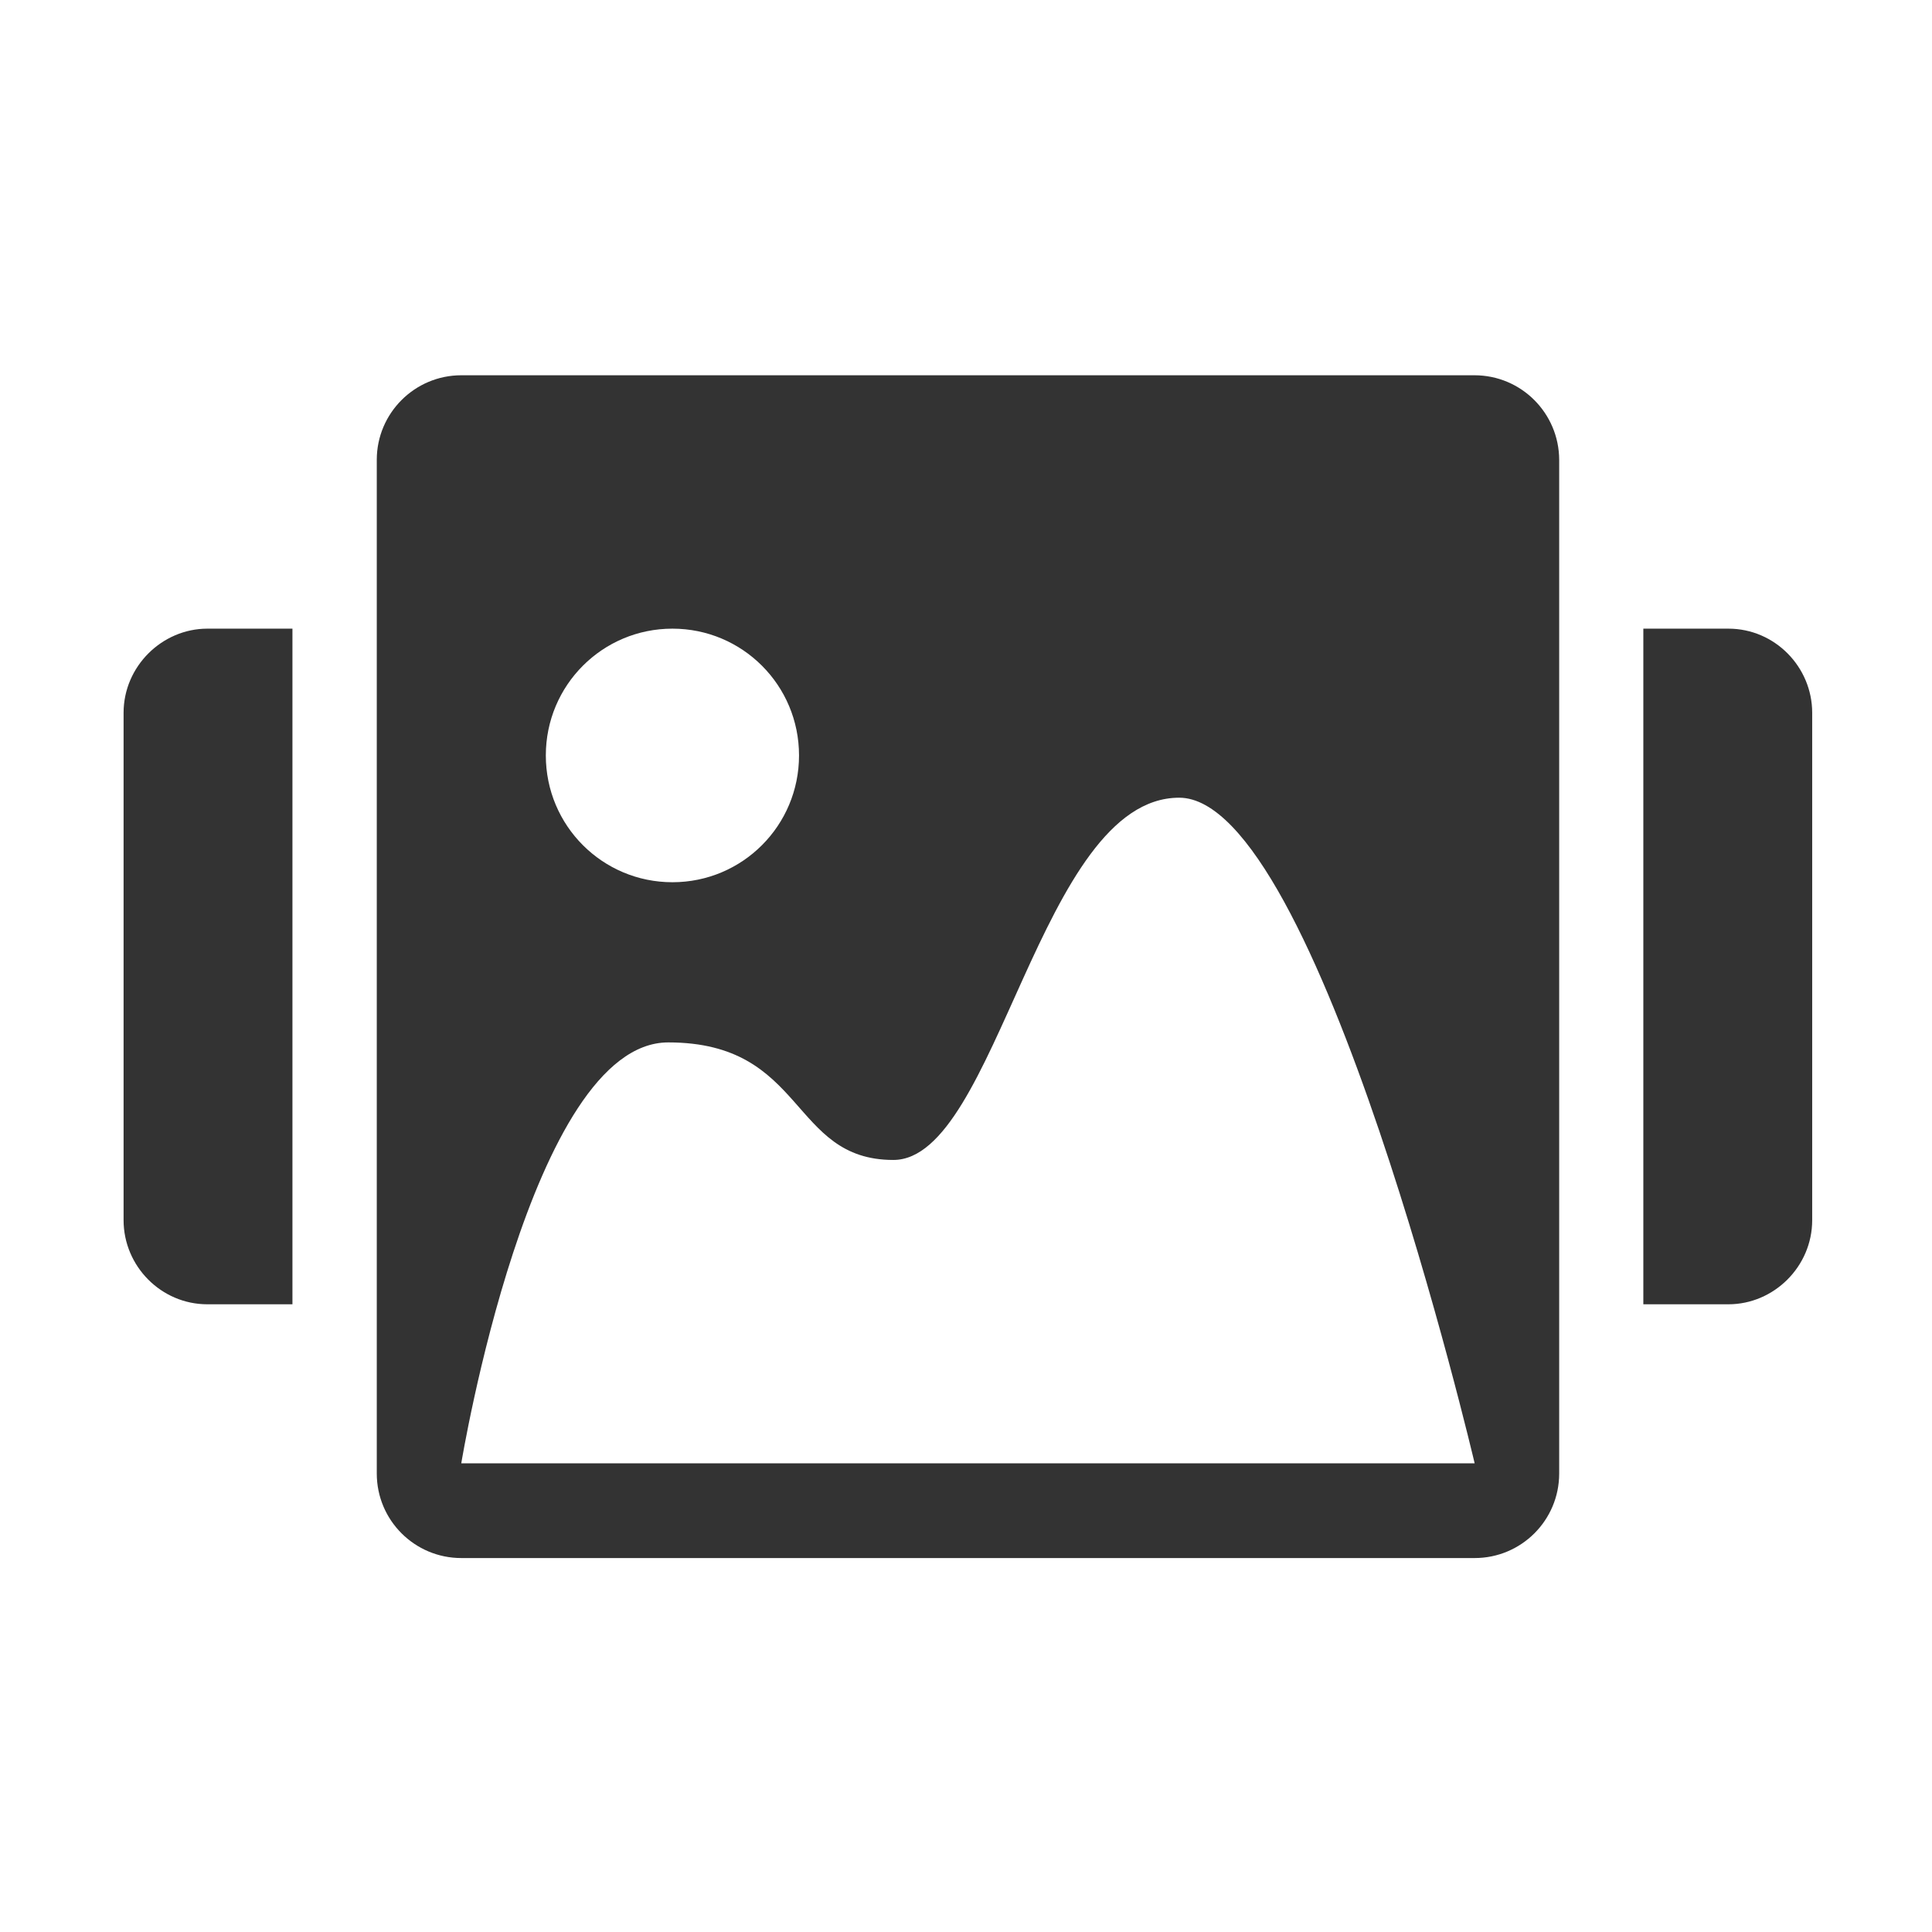
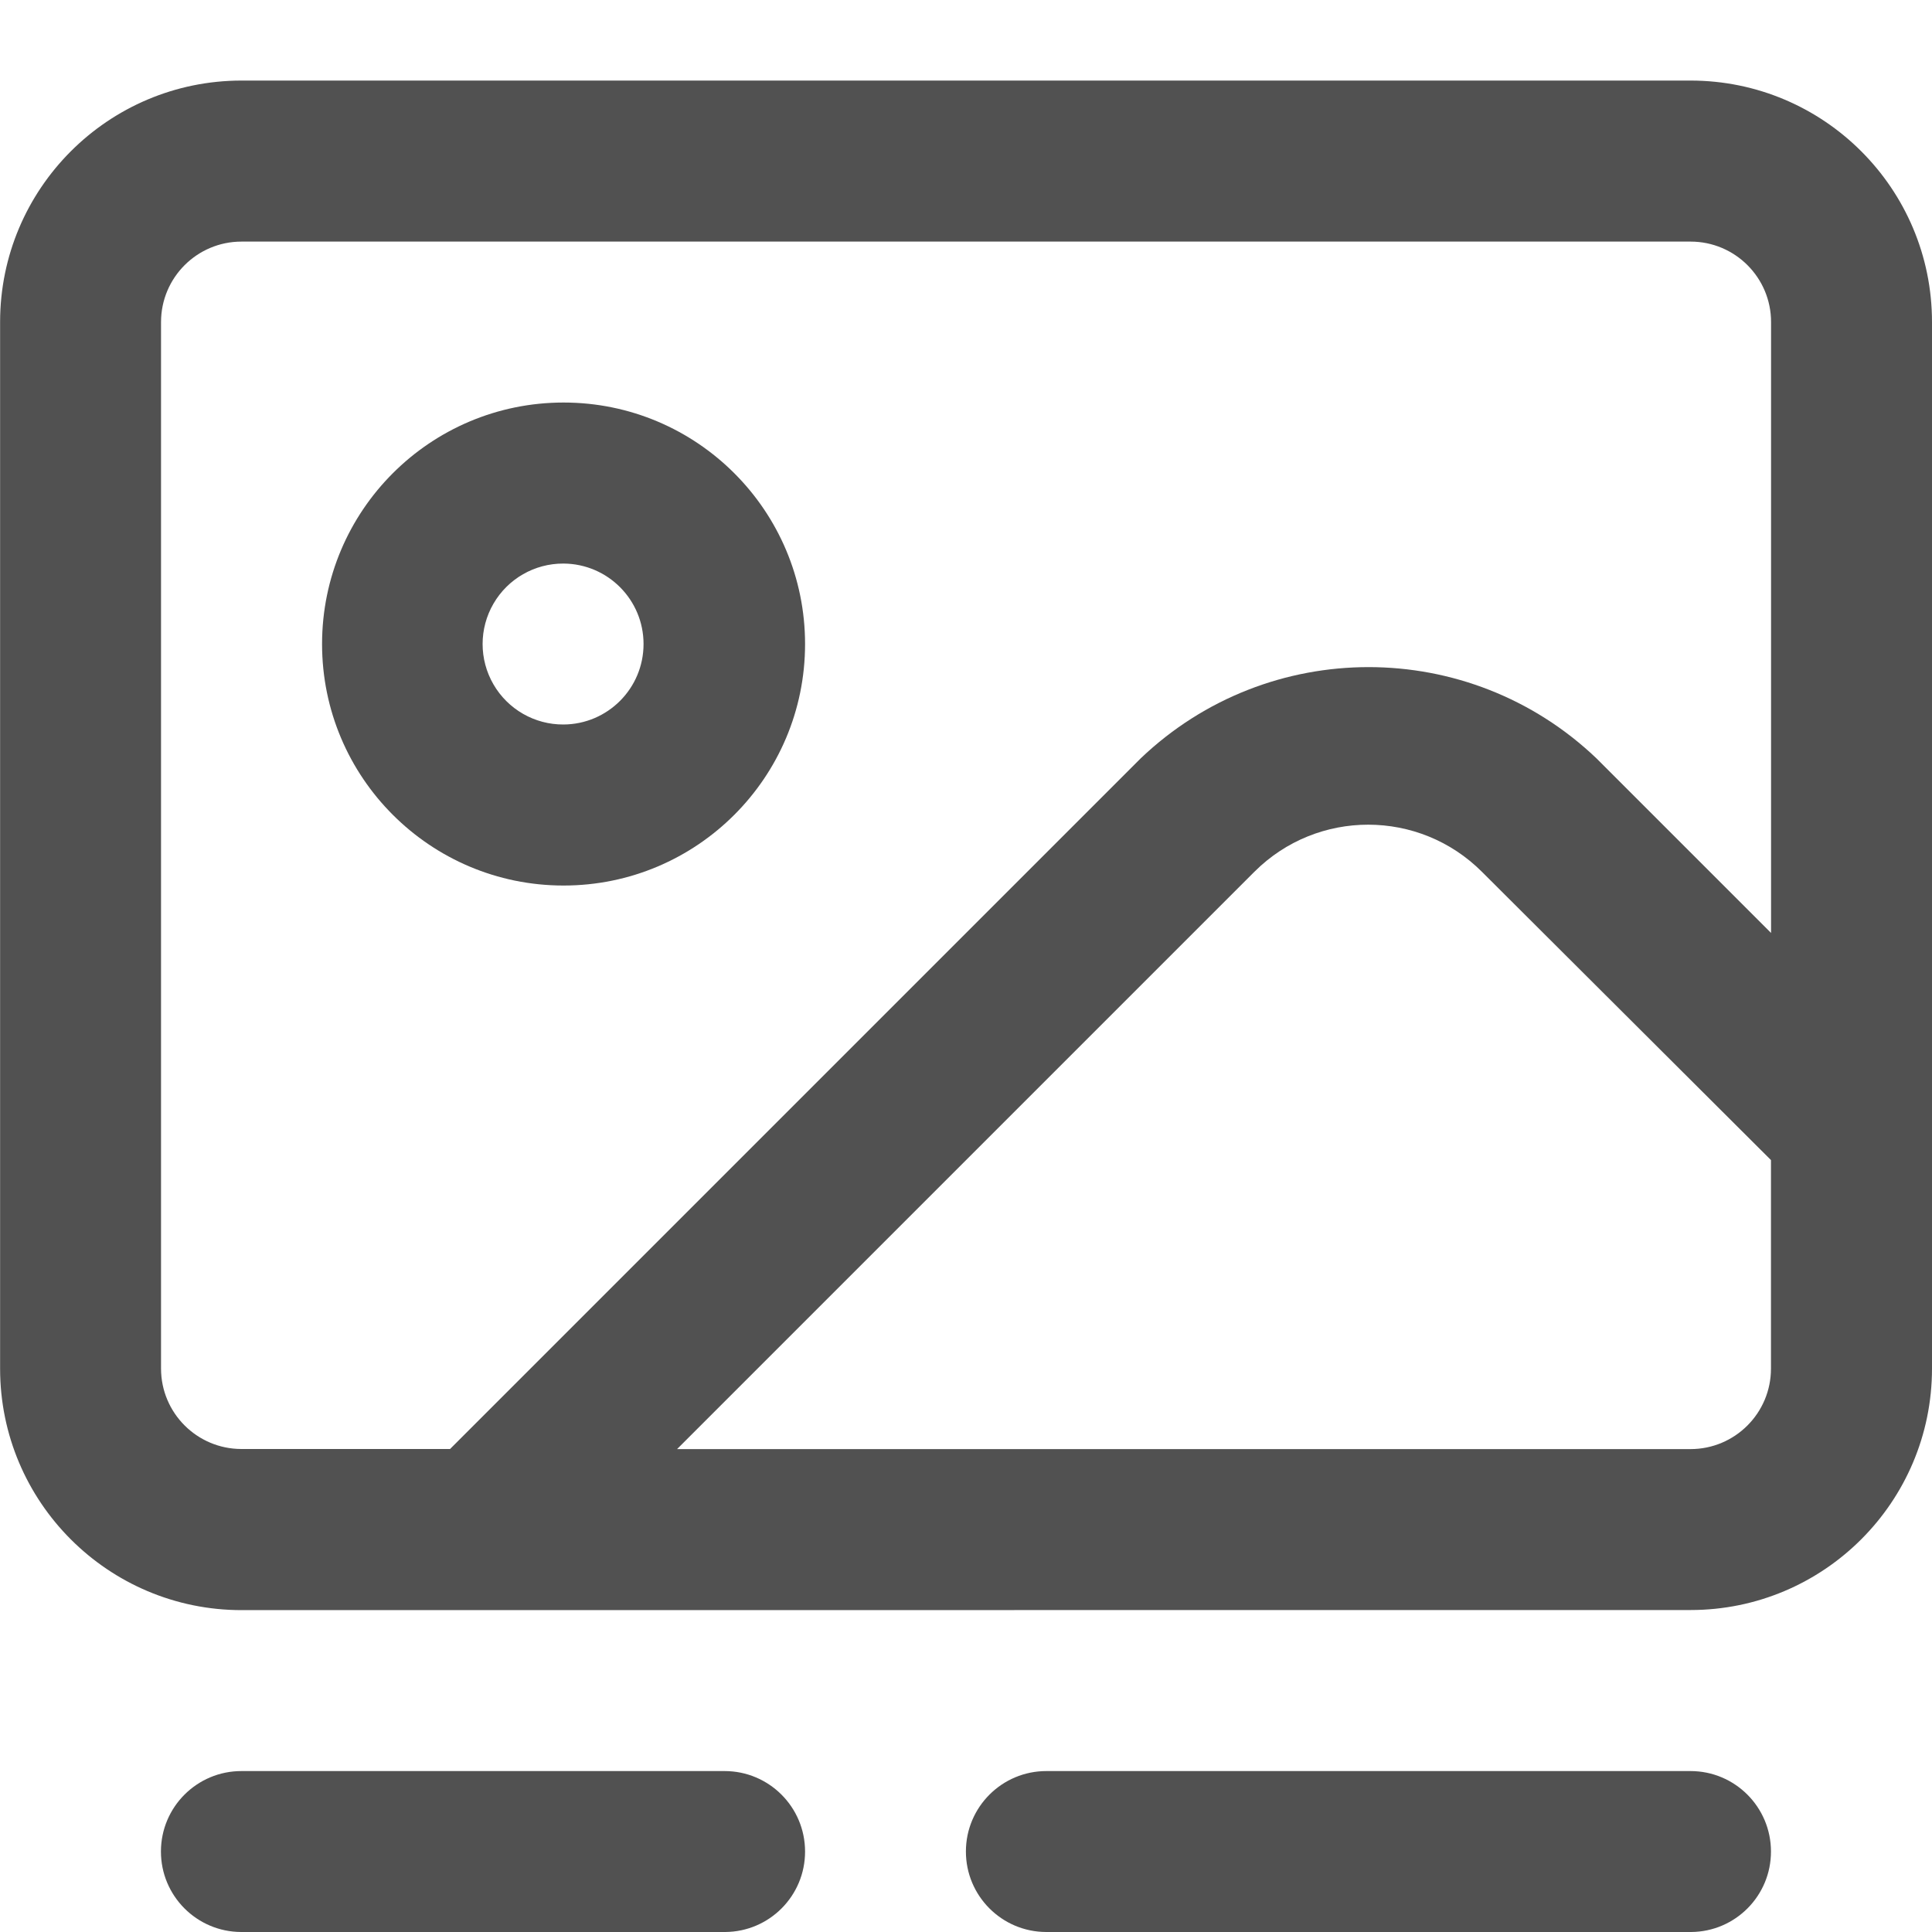
- <svg xmlns="http://www.w3.org/2000/svg" t="1677120345202" class="icon" viewBox="0 0 1024 1024" version="1.1" p-id="3853" width="128" height="128">
-   <path d="M244.5 775.5s36.7-223 109.7-223c73.1 0 64.4 62.3 119.3 62.3 55 0 77.7-192 151.5-192s156.6 352.8 156.6 352.8H244.5z m111.9-442.3c37.1 0 67.1 30 67.1 67.2s-30 67.2-67.1 67.2c-37.1 0-67.1-30-67.1-67.2s30-67.2 67.1-67.2z m425.1-134.3h-537c-24.7 0-44.8 20.1-44.8 44.8V781c0 24.8 20.1 44.8 44.8 44.8h537.1c24.7 0 44.8-20 44.8-44.8V243.7c-0.1-24.7-20.1-44.8-44.9-44.8zM871 333.2h45.1c24.6 0 44.4 20.3 44.4 44.6v268.9c0 24.7-20.4 44.6-44.4 44.6H871V333.2z m-716 0h-45.1c-24 0-44.4 20-44.4 44.6v268.9c0 24.4 19.9 44.6 44.4 44.6H155V333.2z" fill="#333333" p-id="3854" />
+ <svg xmlns="http://www.w3.org/2000/svg" t="1701175094800" class="icon" viewBox="0 0 1024 1024" version="1.1" p-id="22850" width="128" height="128">
+   <path d="M938.65 981.35a42.65 42.65 0 0 0-42.65-42.65h-341.299A42.65 42.65 0 0 0 554.496 1024h341.811a42.598 42.598 0 0 0 42.342-42.65zM426.701 981.35a42.65 42.65 0 0 0-42.65-42.65h-256A42.65 42.65 0 0 0 127.846 1024h256.512a42.598 42.598 0 0 0 42.342-42.65zM896 42.701h-768a128 128 0 0 0-127.949 128v554.701a128 128 0 0 0 128 128l767.949-0.051a128 128 0 0 0 128-128V170.701a128 128 0 0 0-128-128z m42.65 682.701c0 23.552-19.098 42.65-42.65 42.65H358.861l305.92-305.92 0.102-0.102a85.299 85.299 0 0 1 120.627 0.102l153.139 152.73v110.541z m0.051-230.912L846.131 401.92a175.002 175.002 0 0 0-241.51 0L238.541 768H128a42.65 42.65 0 0 1-42.65-42.65V170.701c0-23.552 19.098-42.65 42.65-42.65h768.051c23.552 0 42.65 19.098 42.65 42.65v323.789z" p-id="22851" data-spm-anchor-id="a313x.search_index.0.i61.fbf73a81tAv71k" class="selected" fill="#515151" />
+   <path d="M298.701 213.35a128 128 0 1 0 0 256 128 128 0 0 0 0-256zM298.65 384a42.65 42.65 0 1 1 0-85.299 42.65 42.65 0 0 1 0 85.299z" p-id="22852" data-spm-anchor-id="a313x.search_index.0.i62.fbf73a81tAv71k" class="selected" fill="#515151" />
</svg>
